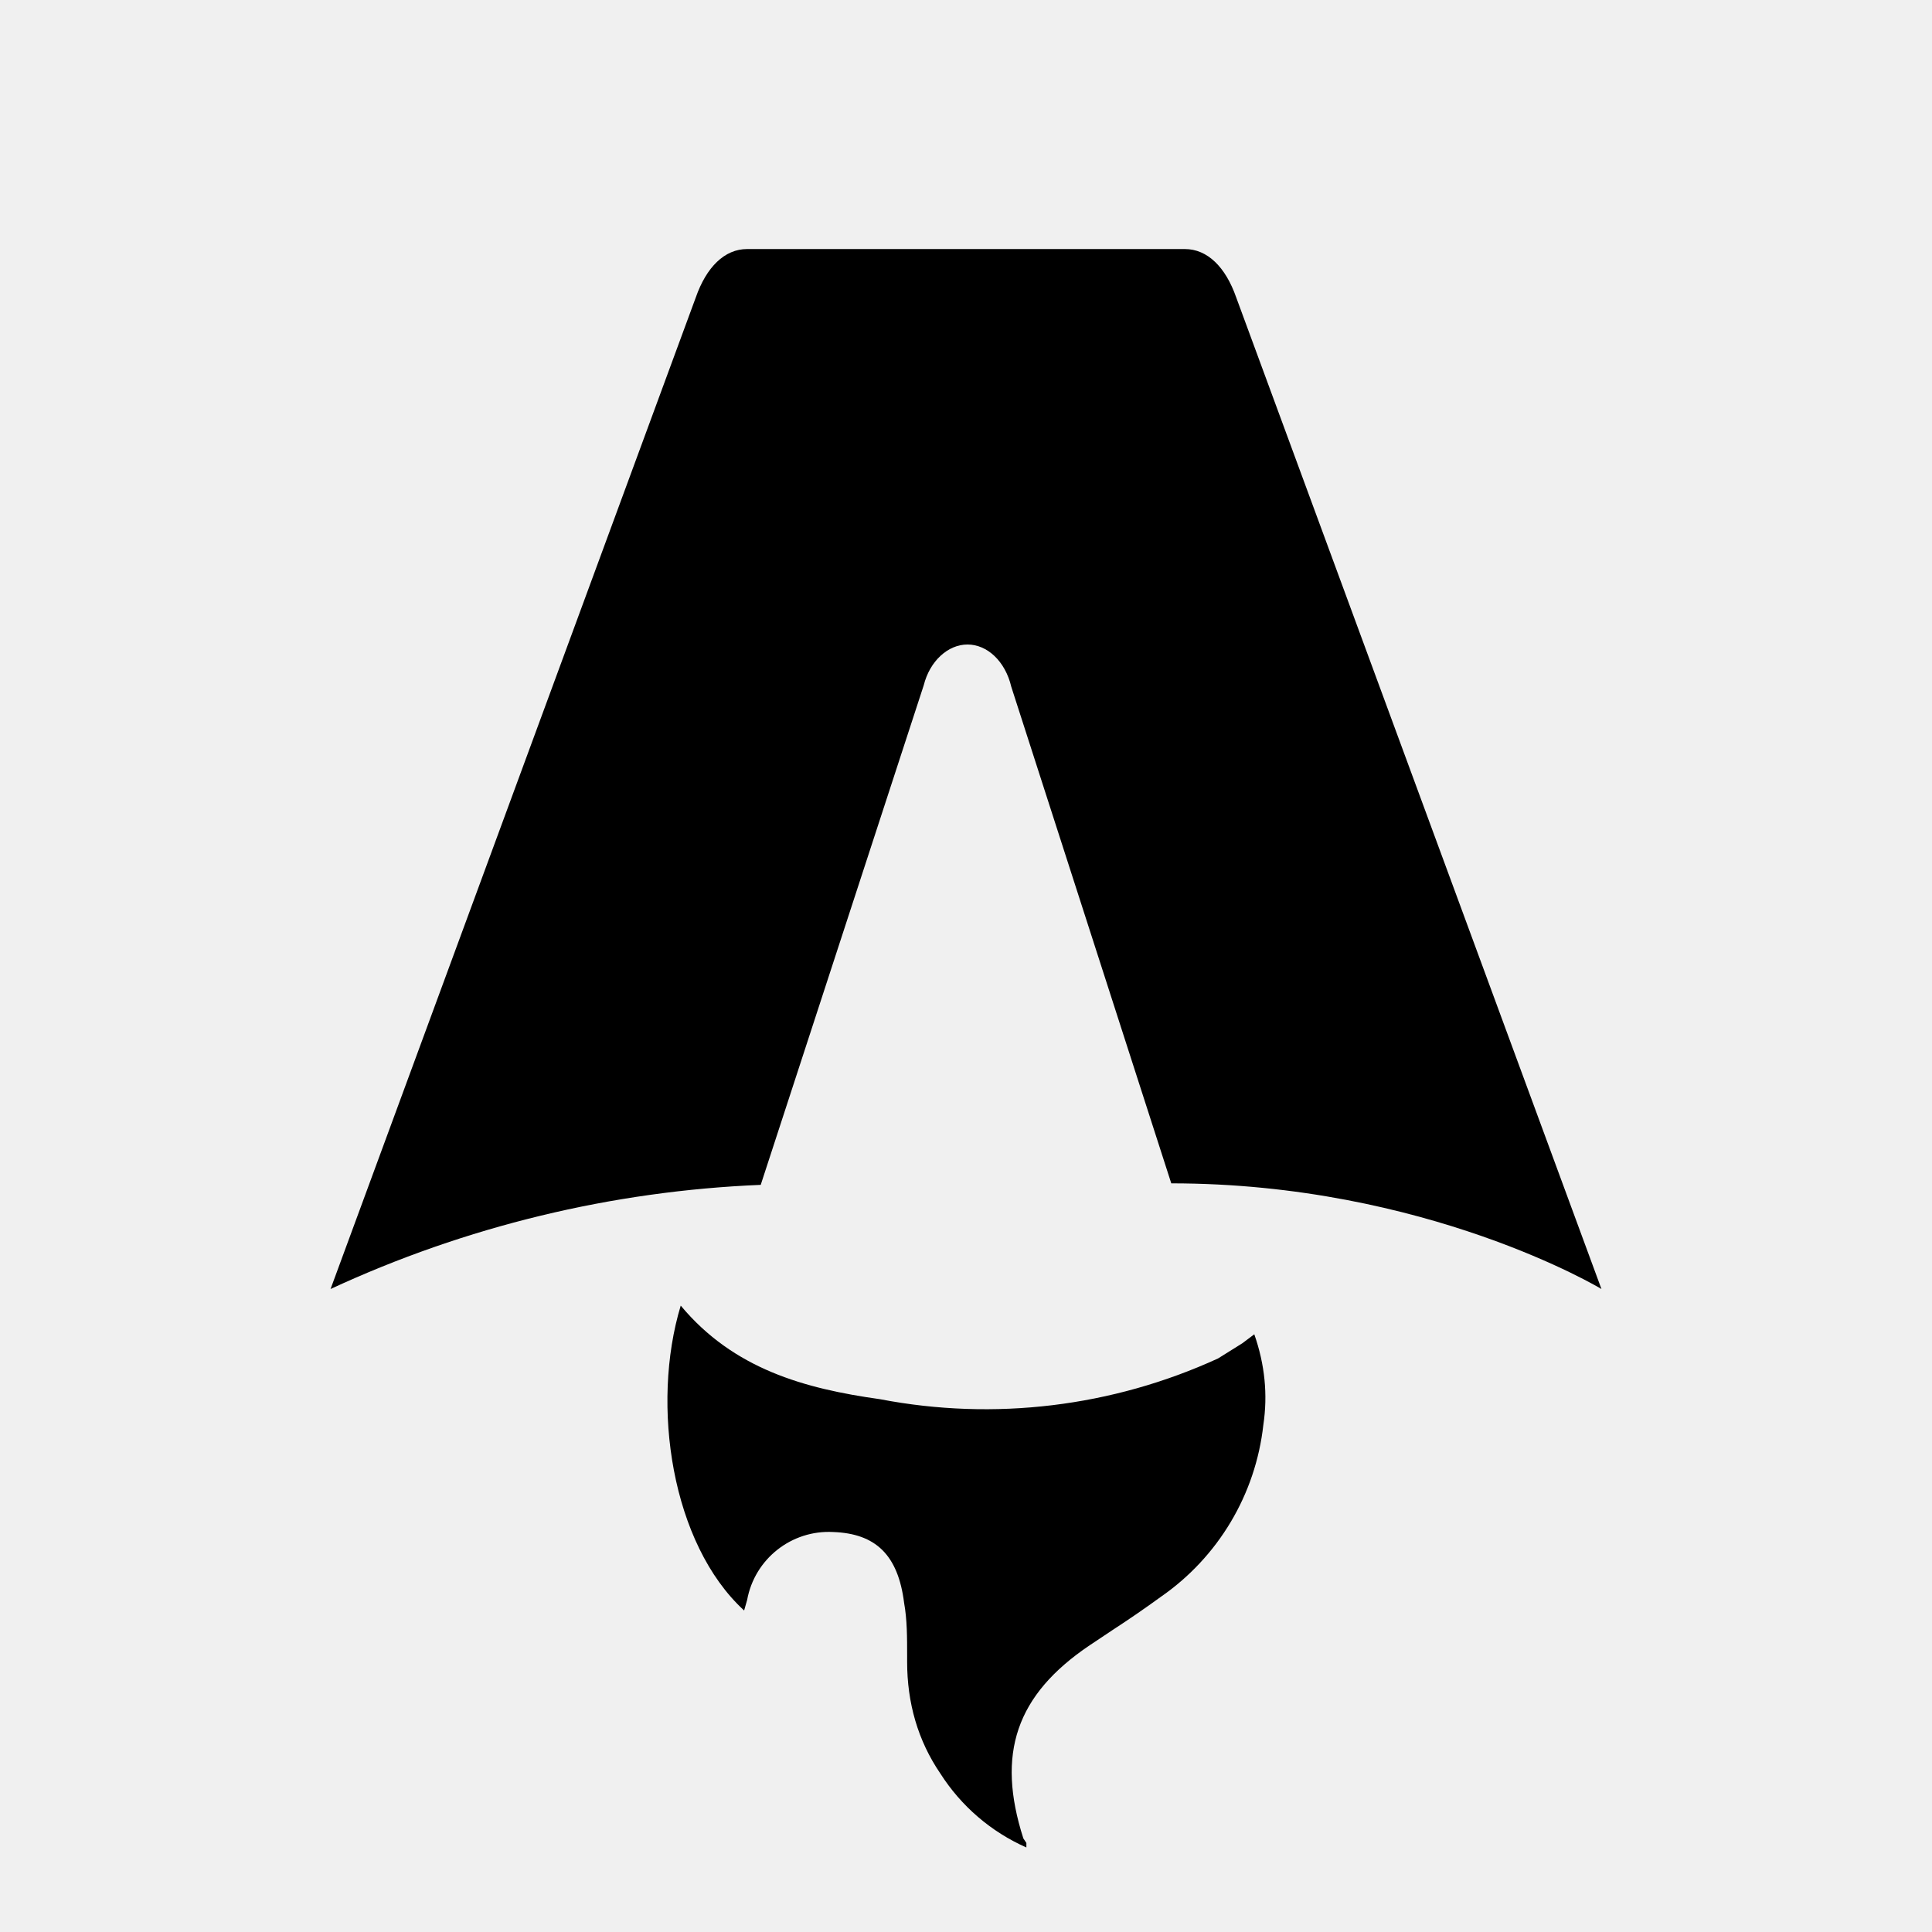
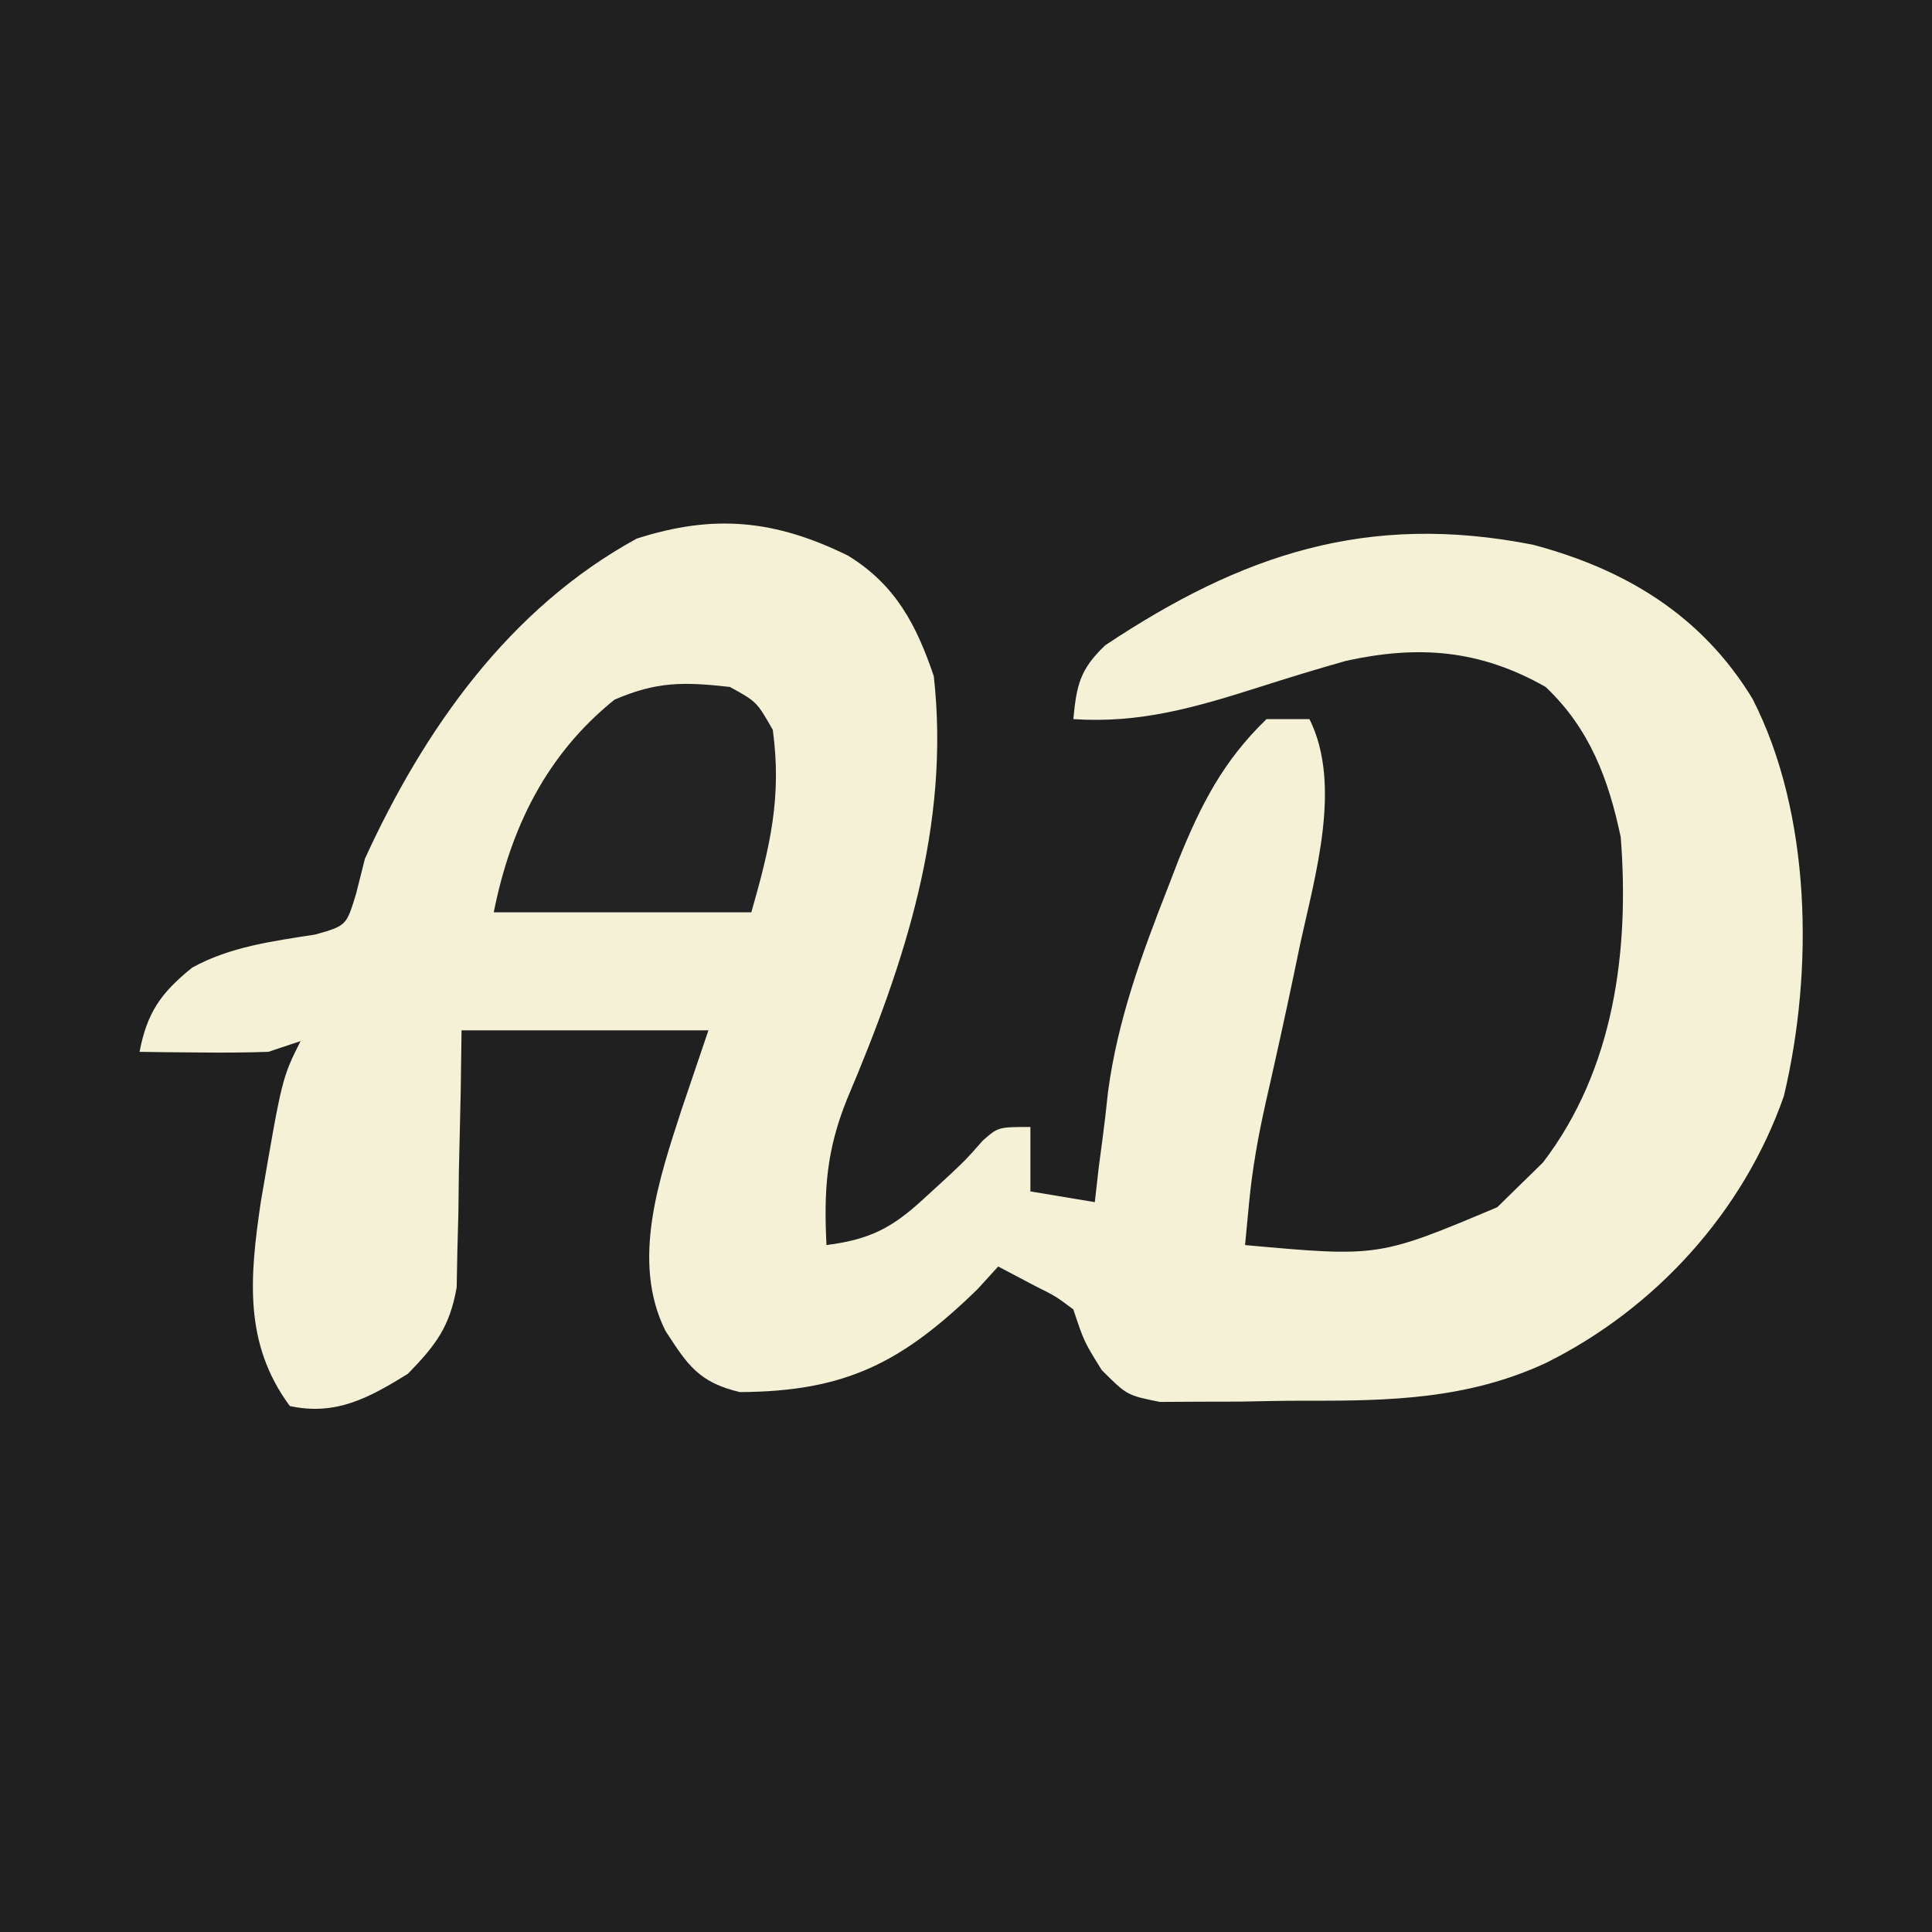
- <svg xmlns="http://www.w3.org/2000/svg" fill="none" viewBox="0 0 128 128">
-   <path d="M50.4 78.5a75.1 75.1 0 0 0-28.5 6.9l24.2-65.7c.7-2 1.9-3.2 3.4-3.2h29c1.5 0 2.7 1.2 3.4 3.2l24.2 65.7s-11.6-7-28.5-7L67 45.5c-.4-1.7-1.6-2.8-2.9-2.8-1.3 0-2.5 1.1-2.9 2.7L50.4 78.5Zm-1.1 28.2Zm-4.2-20.2c-2 6.6-.6 15.8 4.2 20.2a17.5 17.5 0 0 1 .2-.7 5.5 5.5 0 0 1 5.7-4.5c2.8.1 4.3 1.5 4.7 4.7.2 1.1.2 2.3.2 3.5v.4c0 2.7.7 5.2 2.2 7.4a13 13 0 0 0 5.7 4.9v-.3l-.2-.3c-1.8-5.6-.5-9.5 4.4-12.8l1.5-1a73 73 0 0 0 3.2-2.2 16 16 0 0 0 6.8-11.4c.3-2 .1-4-.6-6l-.8.6-1.6 1a37 37 0 0 1-22.4 2.7c-5-.7-9.7-2-13.2-6.2Z" />
-   <style>
-         path { fill: #000; }
-         @media (prefers-color-scheme: dark) {
-             path { fill: #FFF; }
-         }
-     </style>
+ <svg xmlns="http://www.w3.org/2000/svg" version="1.1" width="128" height="128" id="svg3">
+   <defs id="defs3" />
+   <path d="m 0,0 c 42.24,0 84.48,0 128,0 0,42.24 0,84.48 0,128 -42.24,0 -84.48,0 -128,0 C 0,85.76 0,43.52 0,0 Z" fill="#212120" id="path1" style="stroke-width:0.711;fill:#202020;fill-opacity:1" />
+   <path d="m 56.217,36.833 c 3.126,1.933 4.506,4.582 5.65,7.967 1.099,9.89 -1.935,19.02 -5.738,27.997 -1.386,3.423 -1.55,6.068 -1.373,9.692 2.89,-0.373 4.364,-1.136 6.489,-3.111 0.471,-0.431 0.942,-0.862 1.428,-1.306 1.322,-1.235 1.322,-1.235 2.433,-2.5 1.028,-0.906 1.028,-0.906 3.161,-0.906 0,1.408 0,2.816 0,4.267 1.408,0.235 2.816,0.469 4.267,0.711 0.088,-0.777 0.176,-1.555 0.267,-2.356 0.071,-0.529 0.141,-1.058 0.214,-1.603 0.148,-1.115 0.281,-2.231 0.394,-3.35 0.64,-4.768 2.223,-9.081 3.969,-13.536 0.236,-0.612 0.471,-1.223 0.714,-1.853 1.478,-3.649 2.964,-6.554 5.819,-9.302 0.939,0 1.877,0 2.844,0 2.178,4.356 0.357,10.418 -0.622,14.933 -0.124,0.596 -0.248,1.192 -0.375,1.806 -0.609,2.915 -1.253,5.821 -1.914,8.725 -0.489,2.19 -0.876,4.343 -1.089,6.581 -0.132,1.386 -0.132,1.386 -0.267,2.8 8.85,0.801 8.85,0.801 16.711,-2.508 0.352,-0.346 0.704,-0.691 1.067,-1.047 0.645,-0.631 1.291,-1.261 1.956,-1.911 4.717,-6.167 5.74,-14.029 5.156,-21.556 -0.808,-3.855 -2.068,-7.207 -4.978,-9.956 -4.333,-2.464 -8.401,-2.787 -13.215,-1.73 -1.919,0.541 -3.819,1.123 -5.718,1.73 -4.243,1.346 -7.882,2.427 -12.356,2.133 0.218,-2.265 0.438,-3.295 2.111,-4.892 9.046,-6.016 17.343,-8.824 28.333,-6.664 6.141,1.628 11.206,4.691 14.561,10.222 3.899,7.63 4.052,18.01 2.069,26.311 -2.68,7.662 -8.502,14.081 -15.786,17.689 -5.143,2.376 -10.237,2.509 -15.841,2.49 -1.458,-7.04e-4 -2.914,0.029 -4.371,0.06 -0.924,0.002 -1.849,0.004 -2.801,0.006 -0.838,0.005 -1.676,0.01 -2.54,0.015 -2.18,-0.438 -2.18,-0.438 -3.852,-2.109 -1.172,-1.885 -1.172,-1.885 -1.883,-4.018 -1.159,-0.871 -1.159,-0.871 -2.533,-1.556 -0.807,-0.425 -1.613,-0.851 -2.444,-1.289 -0.455,0.499 -0.909,0.997 -1.378,1.511 -4.961,4.823 -8.704,6.783 -15.747,6.808 -2.706,-0.648 -3.432,-1.761 -4.919,-4.053 -2.303,-4.605 -0.422,-10.072 1.067,-14.667 0.587,-1.731 1.173,-3.461 1.778,-5.244 -5.397,0 -10.795,0 -16.356,0 -0.018,1.345 -0.037,2.689 -0.056,4.075 -0.04,1.768 -0.081,3.535 -0.122,5.303 -0.015,1.329 -0.015,1.329 -0.031,2.685 -0.023,0.855 -0.046,1.71 -0.069,2.59 -0.022,1.179 -0.022,1.179 -0.045,2.381 -0.473,2.637 -1.384,3.814 -3.233,5.722 -2.579,1.592 -4.771,2.793 -7.822,2.133 -3.07,-4.158 -2.652,-8.557 -1.926,-13.501 1.408,-8.218 1.408,-8.218 2.637,-10.676 -1.056,0.352 -1.056,0.352 -2.133,0.711 -1.466,0.049 -2.933,0.06 -4.4,0.044 -1.159,-0.01 -1.159,-0.01 -2.342,-0.019 -0.591,-0.008 -1.183,-0.017 -1.792,-0.025 0.502,-2.598 1.398,-3.894 3.492,-5.583 2.535,-1.393 5.329,-1.744 8.164,-2.192 2.047,-0.584 2.047,-0.584 2.686,-2.683 0.195,-0.773 0.391,-1.546 0.592,-2.342 3.938,-8.595 9.558,-16.581 18,-21.2 5.135,-1.654 9.205,-1.247 14.039,1.144 z" fill="#efecd1" id="path2" style="stroke-width:0.711;fill:#f4f1d6;fill-opacity:1" />
+   <path d="m 48.356,45.511 c 1.778,0.978 1.778,0.978 2.844,2.844 0.604,4.45 -0.173,7.715 -1.422,12.089 -5.632,0 -11.264,0 -17.067,0 1.119,-5.594 3.475,-10.444 8,-14.089 2.808,-1.212 4.585,-1.184 7.644,-0.844 z" fill="#232323" id="path3" style="stroke-width:0.711" />
</svg>
